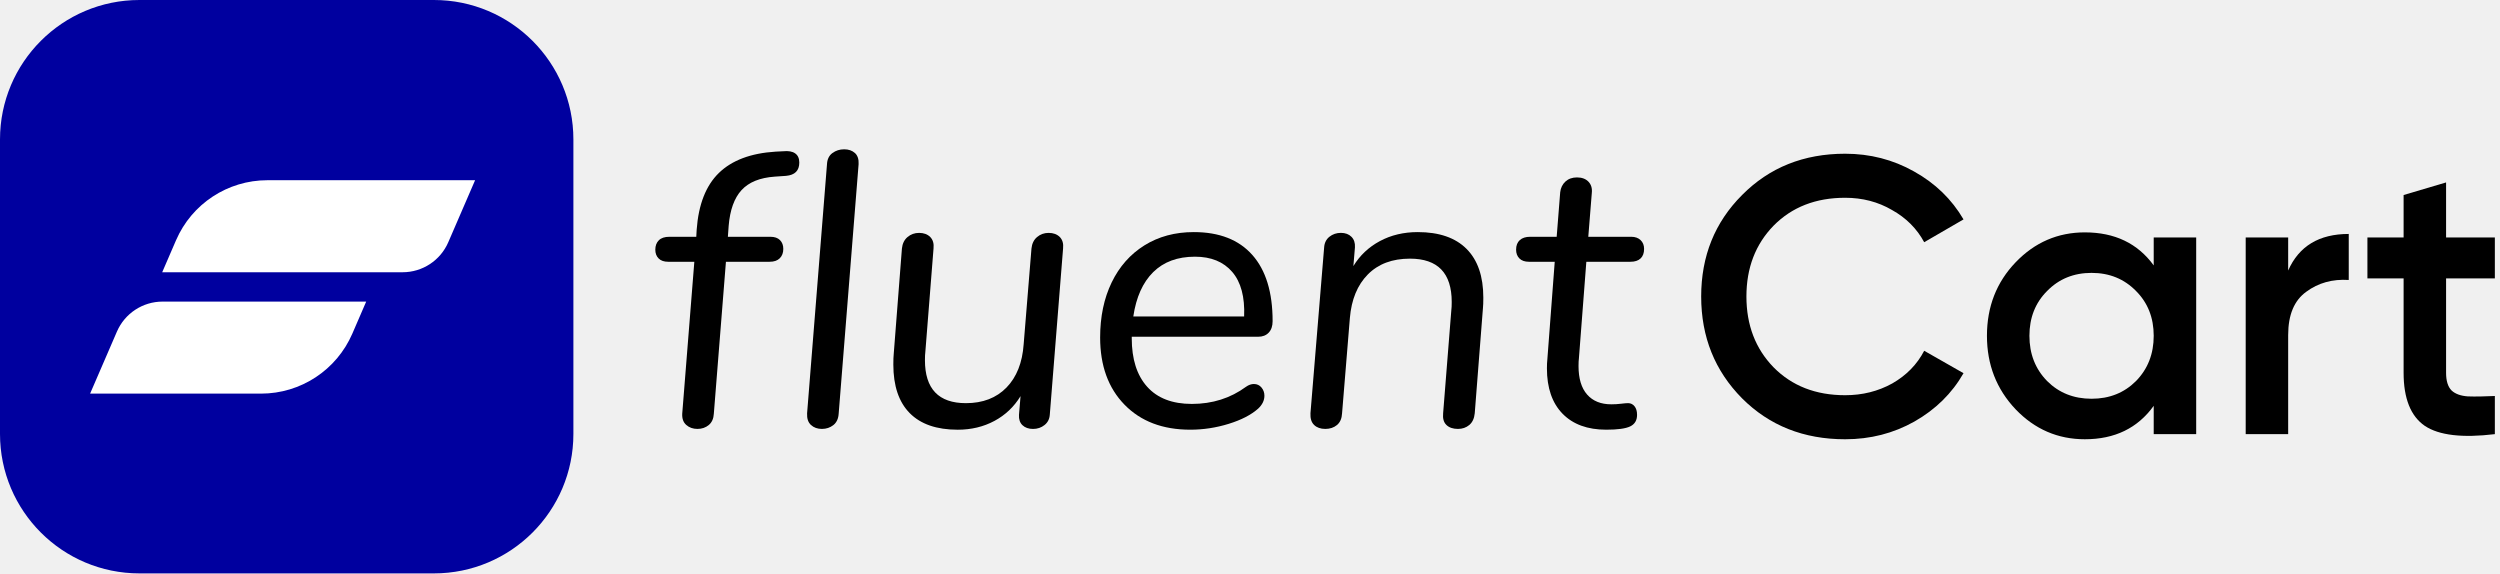
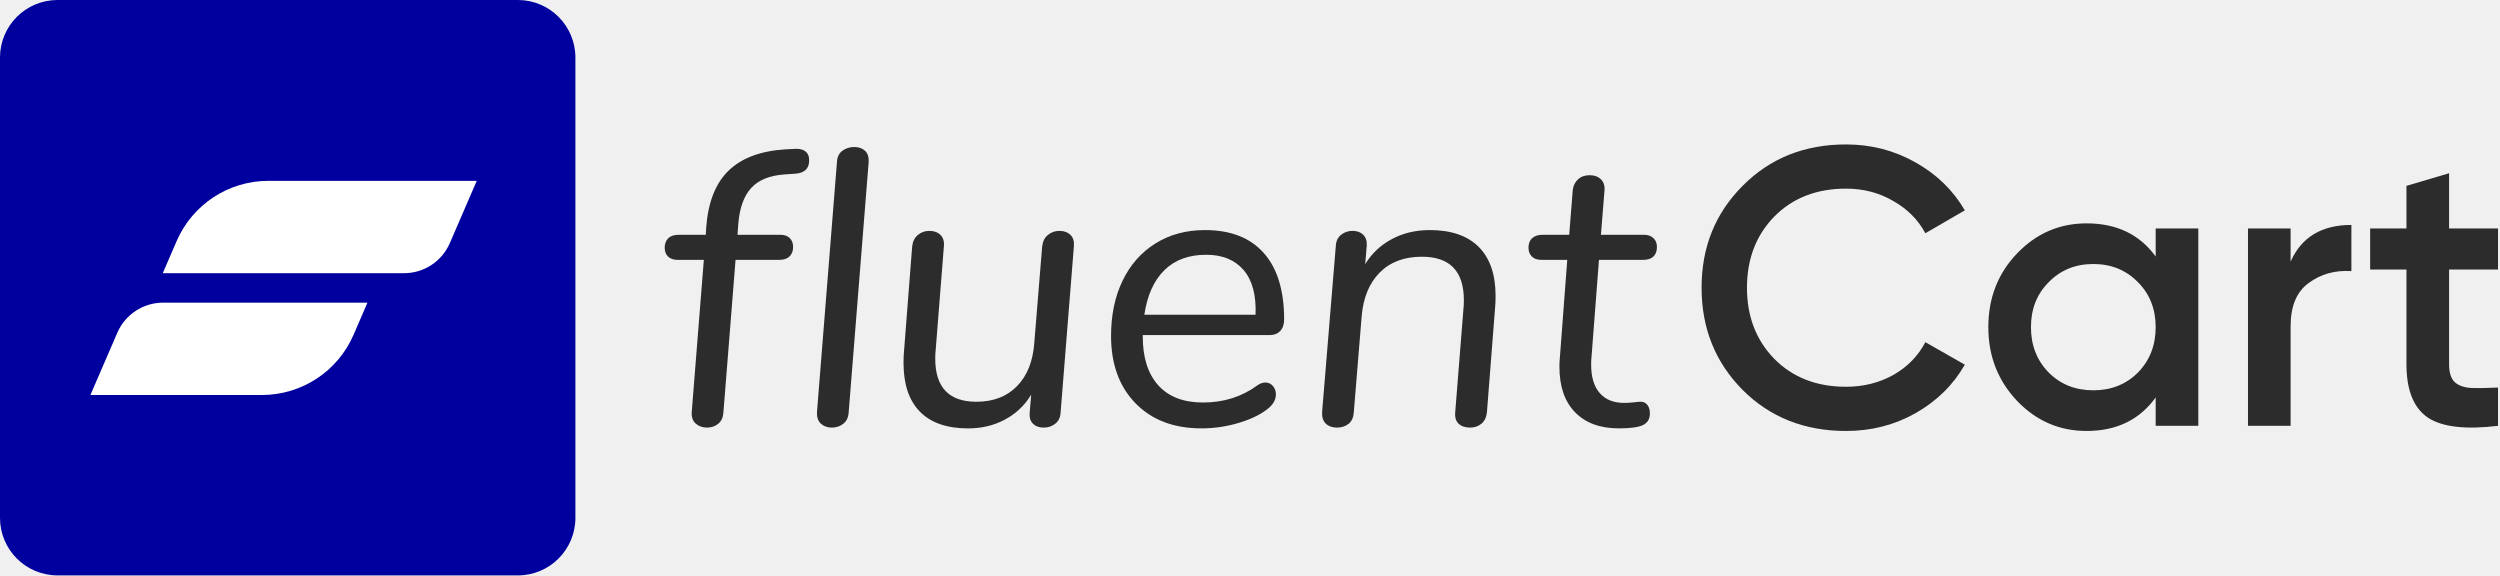
- <svg xmlns="http://www.w3.org/2000/svg" aria-labelledby="Fluent Cart Logo" width="100%" height="auto" viewBox="0 0 436 100" fill="none">
-   <rect width="100" height="100" rx="24.324" fill="#00009F" />
-   <path d="M45.522 68.648H15.714L20.392 57.83C21.765 54.654 24.895 52.598 28.355 52.598H63.864L61.448 58.184C58.701 64.535 52.443 68.648 45.522 68.648Z" fill="white" />
-   <path d="M70.216 47.48H28.288L30.703 41.894C33.45 35.542 39.709 31.43 46.629 31.43H82.857L78.179 42.248C76.806 45.424 73.677 47.48 70.216 47.48Z" fill="white" />
-   <path fill="black" class="logo-dark-fill" d="M136.607 26.379C137.514 26.288 138.206 26.413 138.683 26.754C139.159 27.094 139.397 27.628 139.397 28.354C139.397 29.762 138.626 30.534 137.083 30.67L135.11 30.806C132.524 30.988 130.596 31.771 129.325 33.156C128.055 34.541 127.307 36.618 127.08 39.388L126.943 41.295H134.361C135.087 41.295 135.643 41.488 136.029 41.874C136.414 42.26 136.607 42.77 136.607 43.406C136.607 44.087 136.403 44.632 135.994 45.041C135.586 45.449 134.996 45.653 134.225 45.653H126.603L124.493 72.147C124.448 73.01 124.153 73.668 123.609 74.123C123.065 74.576 122.407 74.803 121.635 74.803C120.864 74.803 120.218 74.576 119.696 74.123C119.174 73.668 118.936 73.01 118.981 72.147L121.091 45.653H116.531C115.806 45.653 115.25 45.461 114.864 45.075C114.479 44.689 114.286 44.178 114.286 43.542C114.286 42.861 114.49 42.316 114.898 41.908C115.306 41.499 115.919 41.295 116.736 41.295H121.431L121.499 40.069C121.817 35.664 123.11 32.361 125.378 30.159C127.647 27.957 130.936 26.72 135.246 26.447L136.607 26.379Z" />
-   <path fill="black" d="M143.344 74.803C142.572 74.803 141.937 74.576 141.438 74.122C140.939 73.668 140.712 72.987 140.758 72.079L144.228 28.627C144.274 27.764 144.591 27.117 145.181 26.686C145.771 26.254 146.452 26.039 147.223 26.039C147.994 26.039 148.618 26.254 149.094 26.686C149.571 27.117 149.786 27.764 149.741 28.627L146.27 72.079C146.225 72.987 145.918 73.668 145.351 74.122C144.784 74.576 144.115 74.803 143.344 74.803Z" />
-   <path fill="black" d="M182.883 40.616C183.7 40.616 184.346 40.855 184.823 41.331C185.299 41.808 185.492 42.478 185.401 43.34L183.087 72.286C183.042 73.058 182.736 73.671 182.168 74.125C181.601 74.579 180.932 74.806 180.161 74.806C179.39 74.806 178.777 74.59 178.323 74.159C177.87 73.728 177.666 73.126 177.711 72.354L177.983 69.085C176.849 70.947 175.329 72.388 173.424 73.41C171.518 74.431 169.386 74.942 167.027 74.942C163.352 74.942 160.562 73.977 158.656 72.048C156.751 70.118 155.798 67.292 155.798 63.568C155.798 62.751 155.821 62.138 155.866 61.729L157.295 43.34C157.386 42.478 157.715 41.808 158.282 41.331C158.849 40.855 159.518 40.616 160.29 40.616C161.106 40.616 161.753 40.855 162.229 41.331C162.705 41.808 162.898 42.478 162.808 43.34L161.378 61.389C161.333 61.707 161.31 62.183 161.31 62.819C161.31 67.814 163.692 70.311 168.456 70.311C171.405 70.311 173.764 69.403 175.533 67.587C177.303 65.77 178.301 63.251 178.528 60.027L179.889 43.34C179.979 42.478 180.308 41.808 180.875 41.331C181.443 40.855 182.112 40.616 182.883 40.616Z" />
-   <path fill="black" d="M197.377 58.729V59.002C197.377 62.634 198.273 65.449 200.065 67.447C201.857 69.445 204.454 70.444 207.857 70.444C211.441 70.444 214.594 69.445 217.316 67.447C217.77 67.129 218.223 66.97 218.677 66.97C219.222 66.97 219.664 67.174 220.004 67.583C220.344 67.992 220.514 68.468 220.514 69.013C220.514 69.831 220.152 70.58 219.426 71.261C218.201 72.351 216.488 73.236 214.288 73.917C212.087 74.598 209.853 74.939 207.585 74.939C202.775 74.939 198.953 73.486 196.118 70.58C193.282 67.674 191.864 63.769 191.864 58.865C191.864 55.233 192.534 52.032 193.872 49.262C195.21 46.493 197.116 44.336 199.588 42.792C202.061 41.248 204.93 40.477 208.197 40.477C212.643 40.477 216.046 41.804 218.405 44.461C220.764 47.117 221.944 50.965 221.944 56.005C221.944 56.867 221.717 57.537 221.263 58.014C220.809 58.491 220.197 58.729 219.426 58.729H197.377ZM208.401 44.767C205.361 44.767 202.934 45.664 201.119 47.457C199.305 49.251 198.148 51.828 197.649 55.188H216.976C217.112 51.782 216.42 49.194 214.9 47.423C213.38 45.653 211.214 44.767 208.401 44.767Z" />
-   <path fill="black" d="M247.259 40.477C250.979 40.477 253.815 41.453 255.766 43.405C257.716 45.358 258.692 48.195 258.692 51.919C258.692 52.736 258.669 53.349 258.624 53.757L257.195 72.078C257.104 72.986 256.786 73.667 256.242 74.121C255.697 74.575 255.04 74.803 254.268 74.803C253.406 74.803 252.737 74.575 252.261 74.121C251.784 73.667 251.592 72.986 251.682 72.078L253.111 54.098C253.157 53.78 253.18 53.303 253.18 52.668C253.18 47.628 250.752 45.108 245.898 45.108C242.813 45.108 240.363 46.027 238.548 47.866C236.733 49.705 235.69 52.236 235.418 55.46L234.057 72.078C234.011 72.986 233.716 73.667 233.172 74.121C232.628 74.575 231.947 74.803 231.13 74.803C230.314 74.803 229.667 74.575 229.191 74.121C228.715 73.667 228.499 72.986 228.544 72.078L230.926 43.201C230.972 42.384 231.278 41.748 231.845 41.294C232.412 40.84 233.081 40.613 233.853 40.613C234.624 40.613 235.236 40.84 235.69 41.294C236.144 41.748 236.348 42.361 236.302 43.133L236.03 46.402C237.164 44.54 238.707 43.087 240.658 42.043C242.609 40.999 244.809 40.477 247.259 40.477Z" />
-   <path fill="black" d="M275.364 62.475C275.319 62.793 275.296 63.248 275.296 63.838C275.296 66.017 275.795 67.674 276.793 68.809C277.791 69.945 279.198 70.512 281.013 70.512C281.602 70.512 282.169 70.478 282.714 70.41C283.258 70.342 283.667 70.308 283.939 70.308C284.393 70.308 284.767 70.49 285.062 70.853C285.357 71.216 285.504 71.716 285.504 72.351C285.504 73.305 285.107 73.974 284.313 74.36C283.519 74.746 282.124 74.939 280.128 74.939C276.861 74.939 274.321 74.008 272.506 72.147C270.691 70.285 269.784 67.652 269.784 64.246C269.784 63.611 269.807 63.111 269.852 62.748L271.145 45.653H266.654C265.928 45.653 265.372 45.46 264.986 45.074C264.601 44.688 264.408 44.178 264.408 43.542C264.408 42.815 264.623 42.259 265.054 41.873C265.485 41.487 266.087 41.294 266.858 41.294H271.485L272.098 33.53C272.188 32.758 272.495 32.134 273.016 31.657C273.538 31.18 274.207 30.942 275.024 30.942C275.886 30.942 276.555 31.192 277.032 31.691C277.508 32.191 277.701 32.849 277.61 33.666L276.998 41.294H284.483C285.164 41.294 285.708 41.487 286.116 41.873C286.525 42.259 286.729 42.77 286.729 43.406C286.729 44.132 286.525 44.688 286.116 45.074C285.708 45.46 285.119 45.653 284.347 45.653H276.657L275.364 62.475Z" />
-   <path fill="black" d="M435.102 48.553H426.597V65.015C426.597 66.432 426.917 67.461 427.557 68.102C428.197 68.696 429.135 69.039 430.37 69.13C431.65 69.176 433.228 69.153 435.102 69.062V75.715C429.432 76.401 425.362 75.921 422.893 74.275C420.424 72.583 419.189 69.496 419.189 65.015V48.553H412.878V41.419H419.189V34.011L426.597 31.816V41.419H435.102V48.553Z" />
-   <path fill="black" d="M399.057 47.18C400.932 42.928 404.453 40.801 409.621 40.801V48.827C406.786 48.644 404.316 49.33 402.213 50.884C400.109 52.393 399.057 54.908 399.057 58.43V75.715H391.649V41.419H399.057V47.18Z" />
-   <path fill="black" d="M375.607 41.418H383.015V75.715H375.607V70.776C372.817 74.663 368.816 76.606 363.603 76.606C358.893 76.606 354.869 74.868 351.531 71.393C348.193 67.872 346.523 63.596 346.523 58.566C346.523 53.49 348.193 49.215 351.531 45.739C354.869 42.264 358.893 40.526 363.603 40.526C368.816 40.526 372.817 42.447 375.607 46.288V41.418ZM357.018 66.454C359.076 68.512 361.66 69.541 364.769 69.541C367.879 69.541 370.462 68.512 372.52 66.454C374.578 64.351 375.607 61.721 375.607 58.566C375.607 55.411 374.578 52.804 372.52 50.747C370.462 48.643 367.879 47.591 364.769 47.591C361.66 47.591 359.076 48.643 357.018 50.747C354.96 52.804 353.931 55.411 353.931 58.566C353.931 61.721 354.96 64.351 357.018 66.454Z" />
-   <path fill="black" d="M321.791 76.608C314.566 76.608 308.576 74.23 303.82 69.474C299.064 64.672 296.686 58.751 296.686 51.708C296.686 44.666 299.064 38.767 303.82 34.011C308.576 29.21 314.566 26.809 321.791 26.809C326.136 26.809 330.137 27.838 333.795 29.896C337.499 31.953 340.38 34.743 342.438 38.264L335.579 42.242C334.298 39.865 332.423 37.99 329.954 36.618C327.53 35.2 324.809 34.492 321.791 34.492C316.67 34.492 312.508 36.115 309.307 39.362C306.152 42.608 304.575 46.724 304.575 51.708C304.575 56.693 306.152 60.808 309.307 64.055C312.508 67.302 316.67 68.925 321.791 68.925C324.809 68.925 327.553 68.239 330.023 66.867C332.492 65.45 334.344 63.552 335.579 61.174L342.438 65.084C340.426 68.605 337.568 71.417 333.864 73.521C330.205 75.579 326.181 76.608 321.791 76.608Z" />
+ <svg xmlns="http://www.w3.org/2000/svg" width="252" height="58" viewBox="0 0 252 58" fill="none">
+   <rect width="58" height="58" rx="5.8" fill="#00009F" />
+   <path d="M26.402 39.816H9.113L11.826 33.541C12.623 31.699 14.438 30.507 16.445 30.507H37.04L35.639 33.746C34.046 37.431 30.416 39.816 26.402 39.816Z" fill="white" />
+   <path d="M40.725 27.538H16.406L17.807 24.299C19.4 20.615 23.03 18.23 27.044 18.23H48.056L45.343 24.504C44.547 26.346 42.732 27.538 40.725 27.538Z" fill="white" />
+   <path d="M79.946 15.015C80.473 14.963 80.874 15.035 81.15 15.232C81.426 15.43 81.564 15.739 81.564 16.161C81.564 16.977 81.117 17.425 80.223 17.504L79.078 17.583C77.578 17.688 76.46 18.142 75.723 18.946C74.986 19.749 74.552 20.954 74.42 22.56L74.341 23.666H78.644C79.065 23.666 79.387 23.778 79.611 24.002C79.835 24.226 79.946 24.522 79.946 24.891C79.946 25.286 79.828 25.602 79.591 25.839C79.354 26.076 79.012 26.194 78.565 26.194H74.144L72.921 41.561C72.894 42.061 72.723 42.443 72.407 42.706C72.092 42.969 71.71 43.101 71.263 43.101C70.816 43.101 70.441 42.969 70.138 42.706C69.835 42.443 69.697 42.061 69.724 41.561L70.947 26.194H68.302C67.882 26.194 67.559 26.082 67.335 25.858C67.112 25.635 67 25.338 67 24.97C67 24.575 67.118 24.259 67.355 24.022C67.592 23.785 67.947 23.666 68.421 23.666H71.144L71.184 22.955C71.368 20.401 72.118 18.485 73.434 17.207C74.749 15.93 76.657 15.213 79.157 15.055L79.946 15.015Z" fill="#2C2C2C" />
+   <path d="M83.853 43.102C83.405 43.102 83.037 42.97 82.748 42.706C82.458 42.443 82.326 42.048 82.353 41.521L84.366 16.319C84.392 15.819 84.576 15.443 84.918 15.193C85.261 14.943 85.655 14.818 86.103 14.818C86.55 14.818 86.912 14.943 87.188 15.193C87.464 15.443 87.589 15.819 87.563 16.319L85.55 41.521C85.524 42.048 85.346 42.443 85.017 42.706C84.688 42.97 84.3 43.102 83.853 43.102Z" fill="#2C2C2C" />
+   <path d="M106.785 23.273C107.259 23.273 107.634 23.411 107.91 23.688C108.187 23.964 108.298 24.353 108.246 24.853L106.904 41.641C106.878 42.089 106.7 42.445 106.371 42.708C106.042 42.971 105.654 43.103 105.207 43.103C104.759 43.103 104.404 42.978 104.141 42.728C103.878 42.478 103.759 42.129 103.786 41.681L103.943 39.785C103.286 40.865 102.404 41.701 101.299 42.293C100.194 42.886 98.957 43.182 97.589 43.182C95.457 43.182 93.839 42.623 92.734 41.503C91.629 40.384 91.076 38.745 91.076 36.585C91.076 36.111 91.089 35.756 91.116 35.519L91.945 24.853C91.997 24.353 92.188 23.964 92.517 23.688C92.846 23.411 93.234 23.273 93.681 23.273C94.155 23.273 94.53 23.411 94.806 23.688C95.082 23.964 95.194 24.353 95.142 24.853L94.313 35.321C94.286 35.505 94.273 35.782 94.273 36.151C94.273 39.047 95.655 40.496 98.418 40.496C100.128 40.496 101.496 39.969 102.523 38.916C103.549 37.862 104.128 36.401 104.259 34.531L105.049 24.853C105.101 24.353 105.292 23.964 105.621 23.688C105.95 23.411 106.338 23.273 106.785 23.273Z" fill="#2C2C2C" />
+   <path d="M115.191 33.778V33.937C115.191 36.043 115.711 37.676 116.75 38.835C117.79 39.993 119.296 40.573 121.27 40.573C123.348 40.573 125.177 39.993 126.756 38.835C127.019 38.65 127.282 38.558 127.546 38.558C127.861 38.558 128.118 38.677 128.315 38.914C128.513 39.151 128.611 39.427 128.611 39.743C128.611 40.217 128.401 40.652 127.98 41.047C127.269 41.679 126.276 42.192 125 42.587C123.723 42.983 122.428 43.18 121.112 43.18C118.323 43.18 116.106 42.337 114.461 40.652C112.816 38.966 111.994 36.702 111.994 33.857C111.994 31.751 112.382 29.894 113.159 28.288C113.935 26.681 115.04 25.43 116.474 24.535C117.908 23.64 119.573 23.192 121.467 23.192C124.046 23.192 126.019 23.962 127.388 25.503C128.756 27.043 129.44 29.275 129.44 32.198C129.44 32.699 129.309 33.087 129.045 33.364C128.782 33.64 128.427 33.778 127.98 33.778H115.191ZM121.586 25.68C119.822 25.68 118.415 26.201 117.362 27.241C116.31 28.281 115.639 29.776 115.349 31.724H126.559C126.638 29.749 126.236 28.248 125.355 27.221C124.473 26.194 123.217 25.68 121.586 25.68Z" fill="#2C2C2C" />
+   <path d="M144.123 23.192C146.281 23.192 147.926 23.758 149.057 24.89C150.189 26.023 150.754 27.669 150.754 29.828C150.754 30.302 150.741 30.658 150.715 30.895L149.886 41.521C149.834 42.048 149.649 42.443 149.334 42.706C149.018 42.969 148.636 43.101 148.189 43.101C147.689 43.101 147.301 42.969 147.025 42.706C146.748 42.443 146.636 42.048 146.689 41.521L147.518 31.092C147.544 30.908 147.557 30.631 147.557 30.263C147.557 27.34 146.15 25.878 143.334 25.878C141.545 25.878 140.124 26.411 139.071 27.478C138.019 28.544 137.414 30.012 137.256 31.882L136.466 41.521C136.44 42.048 136.269 42.443 135.953 42.706C135.637 42.969 135.243 43.101 134.769 43.101C134.295 43.101 133.92 42.969 133.644 42.706C133.368 42.443 133.243 42.048 133.269 41.521L134.651 24.772C134.677 24.298 134.854 23.929 135.183 23.666C135.512 23.402 135.9 23.271 136.348 23.271C136.795 23.271 137.15 23.402 137.414 23.666C137.677 23.929 137.795 24.285 137.769 24.732L137.611 26.628C138.269 25.549 139.163 24.706 140.295 24.101C141.426 23.495 142.702 23.192 144.123 23.192Z" fill="#2C2C2C" />
+   <path d="M160.427 35.951C160.401 36.136 160.388 36.399 160.388 36.741C160.388 38.005 160.677 38.967 161.256 39.625C161.835 40.283 162.65 40.612 163.703 40.612C164.045 40.612 164.374 40.593 164.69 40.553C165.006 40.514 165.242 40.494 165.4 40.494C165.663 40.494 165.881 40.599 166.052 40.81C166.223 41.021 166.308 41.31 166.308 41.679C166.308 42.232 166.078 42.62 165.617 42.844C165.157 43.068 164.348 43.18 163.19 43.18C161.295 43.18 159.822 42.64 158.769 41.56C157.717 40.481 157.19 38.953 157.19 36.978C157.19 36.609 157.204 36.32 157.23 36.109L157.98 26.194H155.375C154.954 26.194 154.631 26.082 154.408 25.858C154.184 25.634 154.072 25.338 154.072 24.97C154.072 24.548 154.197 24.226 154.447 24.002C154.697 23.778 155.046 23.666 155.493 23.666H158.177L158.532 19.163C158.585 18.715 158.763 18.353 159.065 18.076C159.368 17.8 159.756 17.662 160.23 17.662C160.73 17.662 161.118 17.806 161.394 18.096C161.67 18.386 161.782 18.768 161.73 19.242L161.374 23.666H165.716C166.111 23.666 166.427 23.778 166.663 24.002C166.9 24.226 167.019 24.522 167.019 24.891C167.019 25.312 166.9 25.634 166.663 25.858C166.427 26.082 166.084 26.194 165.637 26.194H161.177L160.427 35.951Z" fill="#2C2C2C" />
+   <path d="M251.801 27.17H246.868V36.718C246.868 37.54 247.054 38.137 247.425 38.508C247.796 38.853 248.34 39.052 249.056 39.105C249.799 39.131 250.714 39.118 251.801 39.065V42.924C248.512 43.322 246.152 43.043 244.72 42.089C243.287 41.107 242.571 39.317 242.571 36.718V27.17H238.911V23.032H242.571V18.735L246.868 17.462V23.032H251.801V27.17Z" fill="#2C2C2C" />
+   <path d="M230.893 26.374C231.981 23.907 234.023 22.674 237.02 22.674V27.328C235.376 27.222 233.943 27.62 232.723 28.522C231.503 29.397 230.893 30.856 230.893 32.898V42.924H226.597V23.032H230.893V26.374Z" fill="#2C2C2C" />
+   <path d="M217.292 23.032H221.589V42.924H217.292V40.059C215.674 42.314 213.354 43.441 210.33 43.441C207.598 43.441 205.264 42.433 203.328 40.417C201.392 38.375 200.424 35.895 200.424 32.978C200.424 30.034 201.392 27.554 203.328 25.538C205.264 23.523 207.598 22.515 210.33 22.515C213.354 22.515 215.674 23.629 217.292 25.857V23.032ZM206.511 37.553C207.704 38.746 209.203 39.343 211.006 39.343C212.81 39.343 214.308 38.746 215.502 37.553C216.695 36.333 217.292 34.808 217.292 32.978C217.292 31.148 216.695 29.636 215.502 28.442C214.308 27.222 212.81 26.612 211.006 26.612C209.203 26.612 207.704 27.222 206.511 28.442C205.317 29.636 204.72 31.148 204.72 32.978C204.72 34.808 205.317 36.333 206.511 37.553Z" fill="#2C2C2C" />
+   <path d="M186.079 43.442C181.889 43.442 178.414 42.062 175.656 39.304C172.898 36.519 171.519 33.085 171.519 29C171.519 24.916 172.898 21.494 175.656 18.736C178.414 15.951 181.889 14.559 186.079 14.559C188.599 14.559 190.92 15.155 193.042 16.349C195.19 17.542 196.861 19.16 198.054 21.203L194.076 23.51C193.333 22.131 192.246 21.043 190.814 20.248C189.408 19.425 187.83 19.014 186.079 19.014C183.109 19.014 180.695 19.956 178.839 21.839C177.009 23.722 176.094 26.109 176.094 29C176.094 31.891 177.009 34.278 178.839 36.161C180.695 38.044 183.109 38.986 186.079 38.986C187.83 38.986 189.421 38.588 190.853 37.792C192.286 36.97 193.36 35.87 194.076 34.49L198.054 36.758C196.887 38.8 195.23 40.431 193.081 41.651C190.96 42.845 188.626 43.442 186.079 43.442Z" fill="#2C2C2C" />
</svg>
